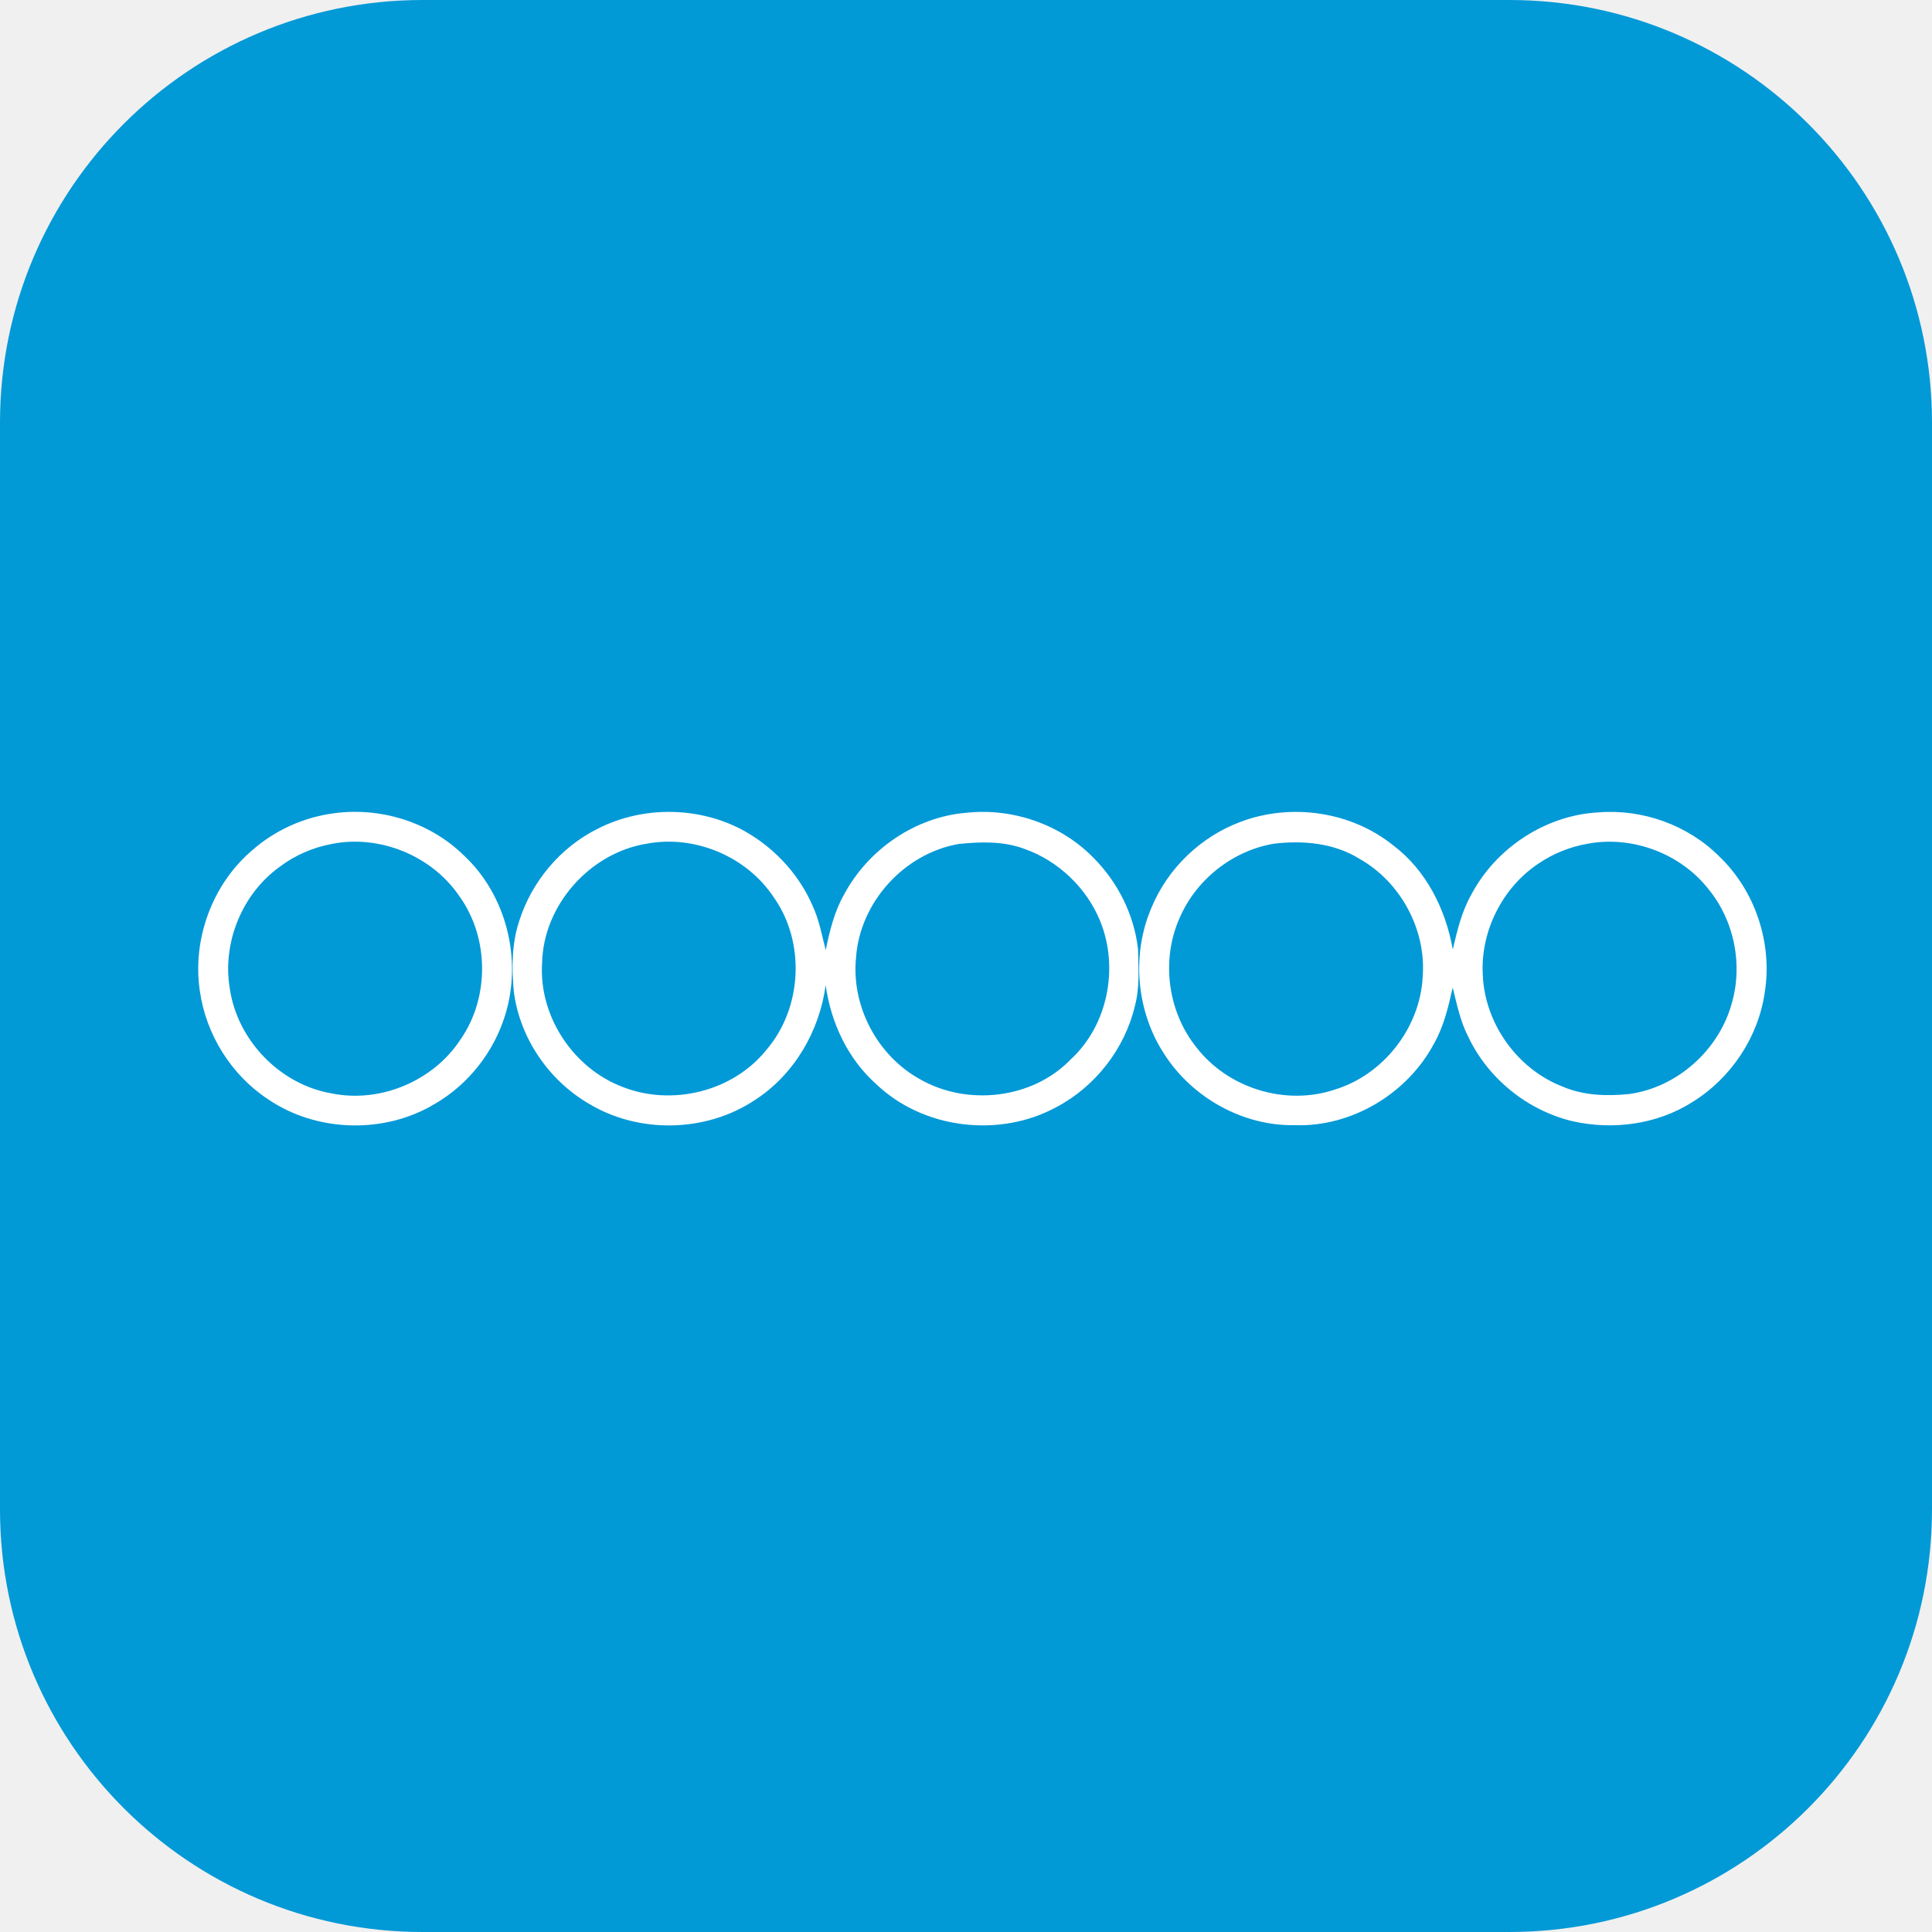
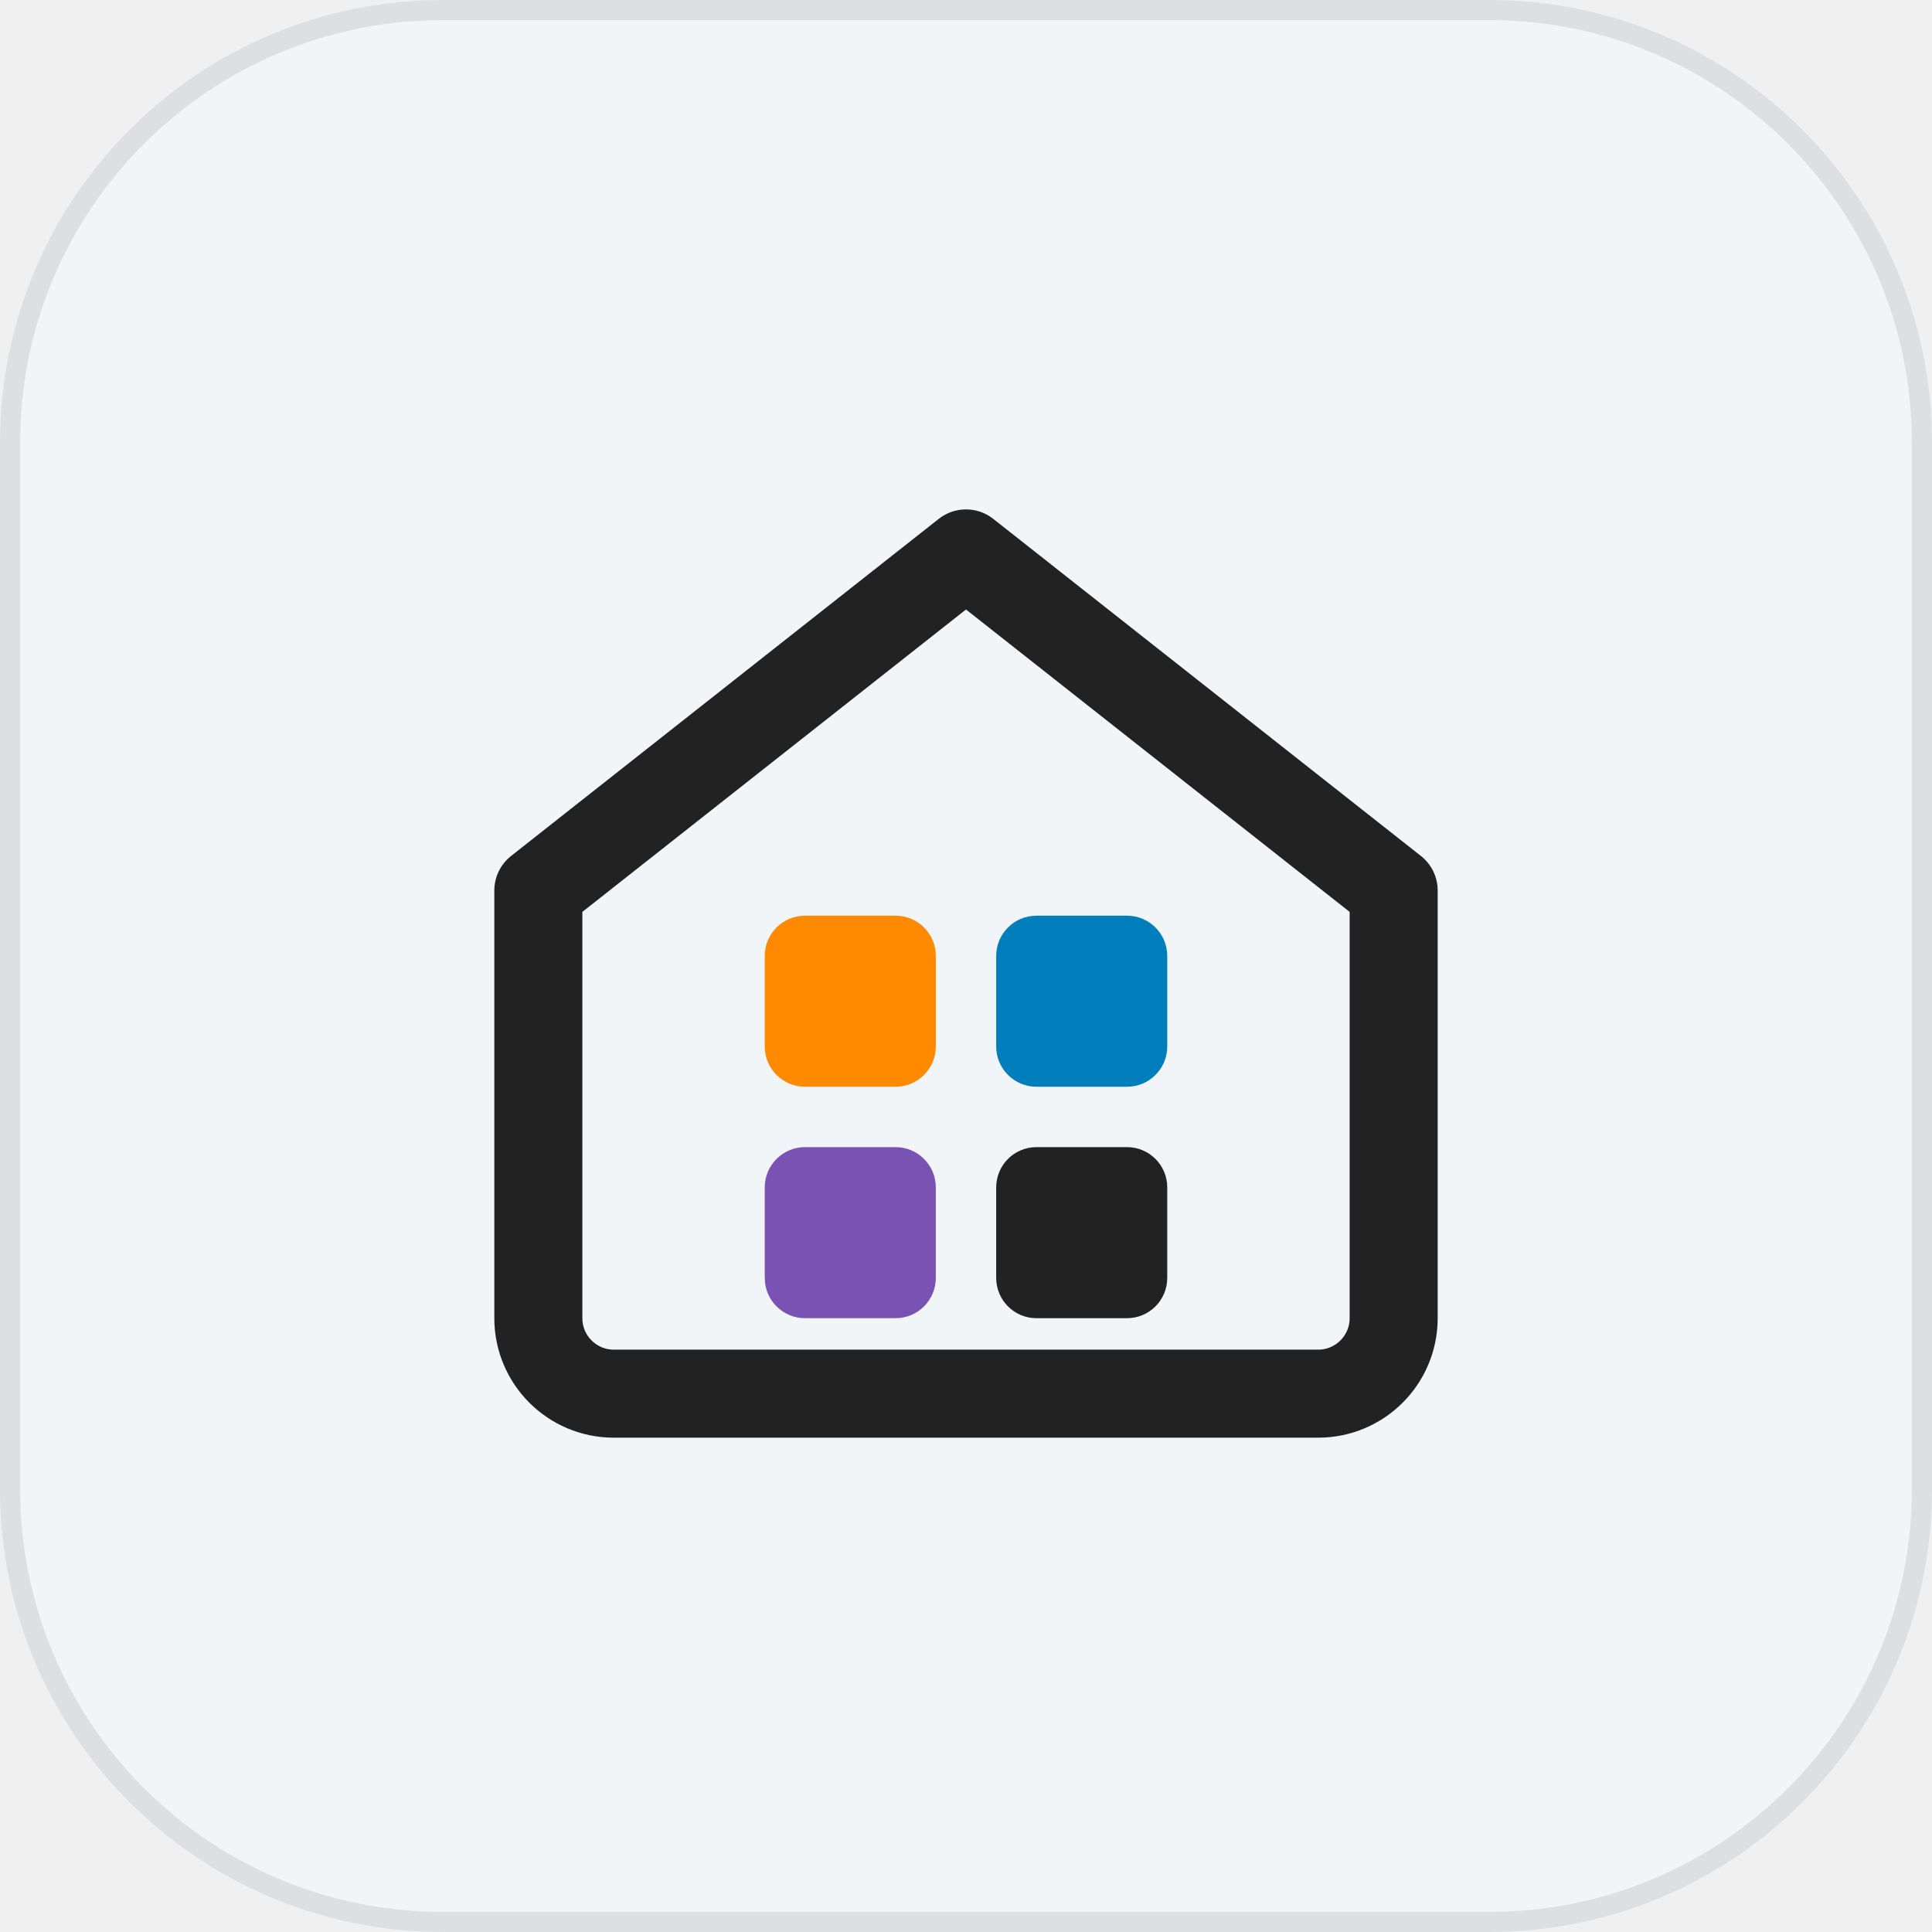
- <svg xmlns="http://www.w3.org/2000/svg" viewBox="0 0 64 64">
-   <rect width="64" height="64" rx="14" fill="#0299d7" />
-   <svg x="5" y="20" width="54" height="24" viewBox="1880 26 580 142">
-     <g fill="#ffffff">
-       <path d="M1945.41 42.62c16.55-2.19 33.97 3.310 45.93 15.04 15.09 14.06 20.77 36.84 14.8 56.47-3.98 13.28-13.1 24.96-25.1 31.91-17.93 10.830-42.13 10.160-59.42-1.66-13.1-8.64-22.09-23.1-24.24-38.62-2.69-18.32 4.44-37.8 18.55-49.84 8.18-7.27 18.61-11.94 29.48-13.3m-1.02 10.94c-6.75 1.25-13.19 4.06-18.66 8.2-13.32 9.63-20.38 26.94-17.69 43.14 2.63 18.51 17.91 34.36 36.38 37.45 17.27 3.48 36.08-4.46 45.71-19.19 10.4-14.92 10.24-36.19-.36-50.96-9.77-14.4-28.3-22.02-45.38-18.64z" />
-       <path d="M2039.06 48.11c16.74-8.52 37.85-7.87 53.92 1.92 9.82 6 17.89 14.97 22.45 25.57 2.33 4.99 3.29 10.44 4.65 15.74 1.42-6.79 3.06-13.63 6.51-19.73 8.56-16.04 25.28-27.62 43.52-29.13 16.5-1.8 33.72 4.16 45.32 16.09 8.62 8.67 14.41 20.24 15.77 32.42.13 6.72.68 13.59-1.09 20.15-3.59 15.28-14.05 28.73-27.91 36.05-20.28 11.08-47.46 7.85-64.21-8.22-10.09-9.01-16.08-21.87-17.92-35.16-2.21 16.42-11.24 31.93-25.28 40.94-17.26 11.47-41.11 11.98-58.86 1.31-14.42-8.34-24.78-23.55-26.84-40.11-.72-8.31-.74-16.88 1.92-24.88 4.46-14.14 14.74-26.38 28.05-32.96m17.32 5.38c-20.23 3.26-36.78 21.89-37.2 42.45-1.24 18.89 11.08 37.47 28.71 44.12 17.54 6.87 39.13 1.64 51.02-13.14 12.87-14.91 14.06-38.41 2.62-54.46-9.59-14.47-28.11-22.2-45.15-18.97m111.05.09c-19.39 3.35-35.19 20.74-36.55 40.38-1.77 17.31 7.58 34.97 22.79 43.35 16.8 9.61 40.01 7.02 53.57-7.06 13.23-12.13 17.21-32.6 10.55-49.1-4.81-11.93-14.97-21.61-27.11-25.86-7.42-2.75-15.53-2.51-23.25-1.71z" />
-       <path d="M2267.7 45.71c17.91-6.78 39.31-3.71 54.28 8.35 11.77 8.85 18.68 22.75 21.21 37.03 1.59-6.630 3.140-13.38 6.54-19.38 8.74-16.67 26.43-28.36 45.29-29.37 15.69-1.27 31.84 4.51 42.98 15.67 12.8 12.21 18.99 30.84 16.21 48.29-2.25 16.01-12.05 30.66-25.78 39.12-12.54 7.98-28.27 10.05-42.65 6.8-15.96-3.82-29.96-15.09-37.02-29.92-2.87-5.52-4.11-11.66-5.59-17.64-1.55 6.85-3.14 13.79-6.66 19.95-9.45 17.81-29.29 29.72-49.53 29.03-18.47.33-36.5-9.79-46.41-25.26-10.02-15.25-11.77-35.53-4.52-52.27 5.78-13.9 17.54-25.17 31.650-30.4m11.69 7.8c-14.64 2.52-27.58 12.83-33.42 26.47-6.62 14.93-4.22 33.3 6.05 46 11.18 14.52 31.66 20.84 49.07 15.03 17.36-5.24 30.41-21.91 31.39-40.01 1.37-16.840-7.780-33.82-22.44-42.12-9.12-5.68-20.21-6.65-30.65-5.37m111.99-.05c-6.36 1.08-12.47 3.52-17.78 7.16-12.8 8.55-20.57 24.06-19.73 39.43.64 17.27 12.17 33.53 28.28 39.81 7.48 3.25 15.83 3.5 23.84 2.69 17.1-2.36 31.95-15.69 36.48-32.3 4.01-13.77.87-29.39-8.22-40.5-9.91-12.72-27.02-19.17-42.87-16.29z" />
-     </g>
-   </svg>
+ <svg xmlns="http://www.w3.org/2000/svg" viewBox="0 0 48 48" role="img">
+   <rect width="48" height="48" rx="11" fill="#F2F5F8" />
+   <rect x="0.25" y="0.25" width="47.5" height="47.5" rx="10.75" fill="none" stroke="#222222" stroke-opacity=".1" stroke-width=".5" />
+   <g transform="translate(9.0 9.0) scale(1.25)">
+     <path d="M3.5 10.5 12 3.8l8.5 6.7V19a1.5 1.5 0 0 1-1.5 1.5H5A1.5 1.5 0 0 1 3.5 19Z" fill="none" stroke="#222222" stroke-width="1.75" stroke-linecap="round" stroke-linejoin="round" />
+     <rect x="8" y="11" width="3.4" height="3.4" rx="0.8" fill="#FF8A00" />
+     <rect x="12.6" y="11" width="3.4" height="3.4" rx="0.8" fill="#007EBB" />
+     <rect x="8" y="15.6" width="3.4" height="3.4" rx="0.8" fill="#7952B3" />
+     <rect x="12.6" y="15.6" width="3.4" height="3.4" rx="0.8" fill="#222222" />
+   </g>
</svg>
